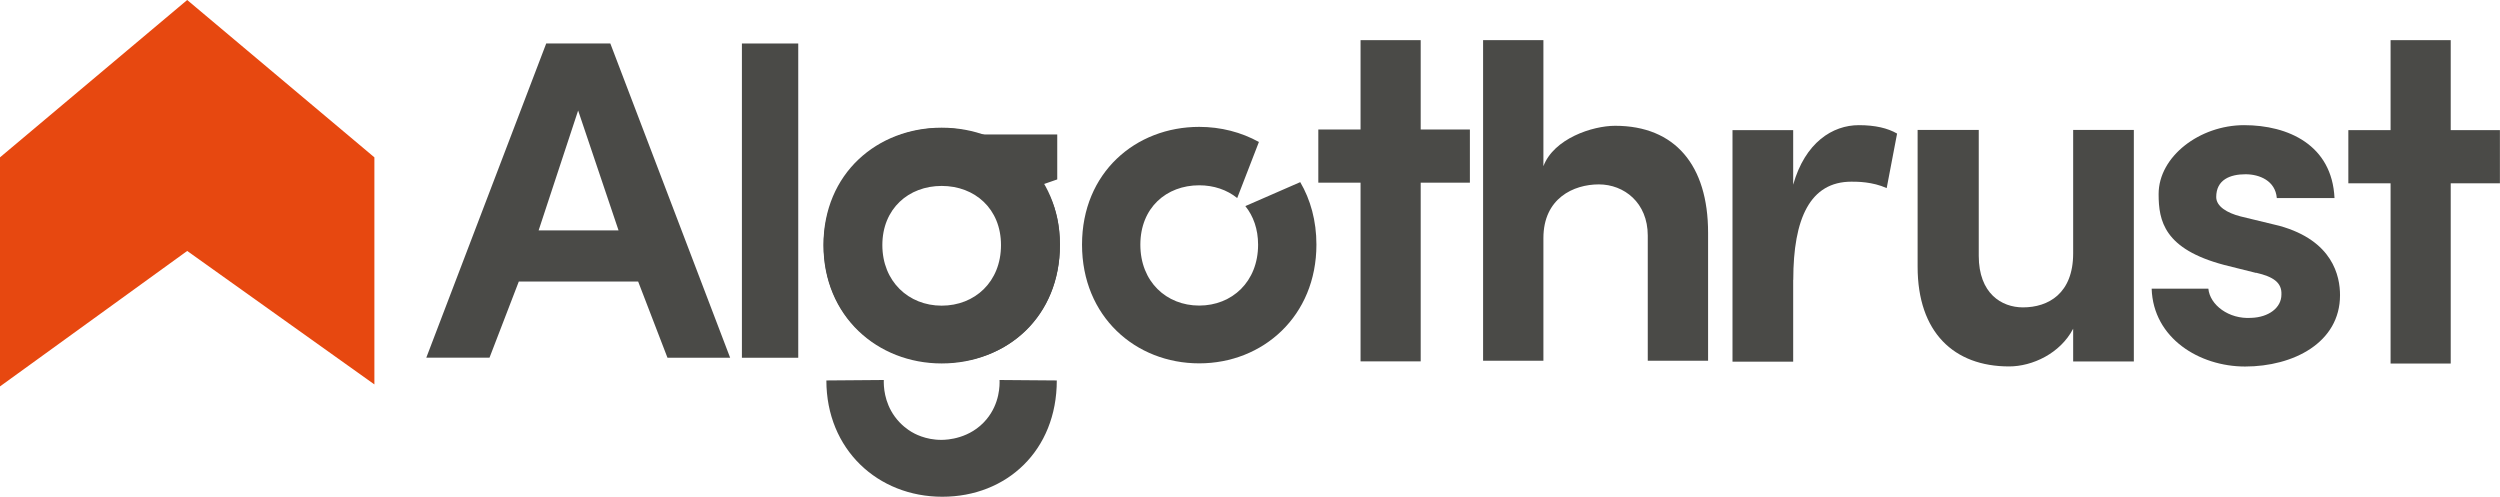
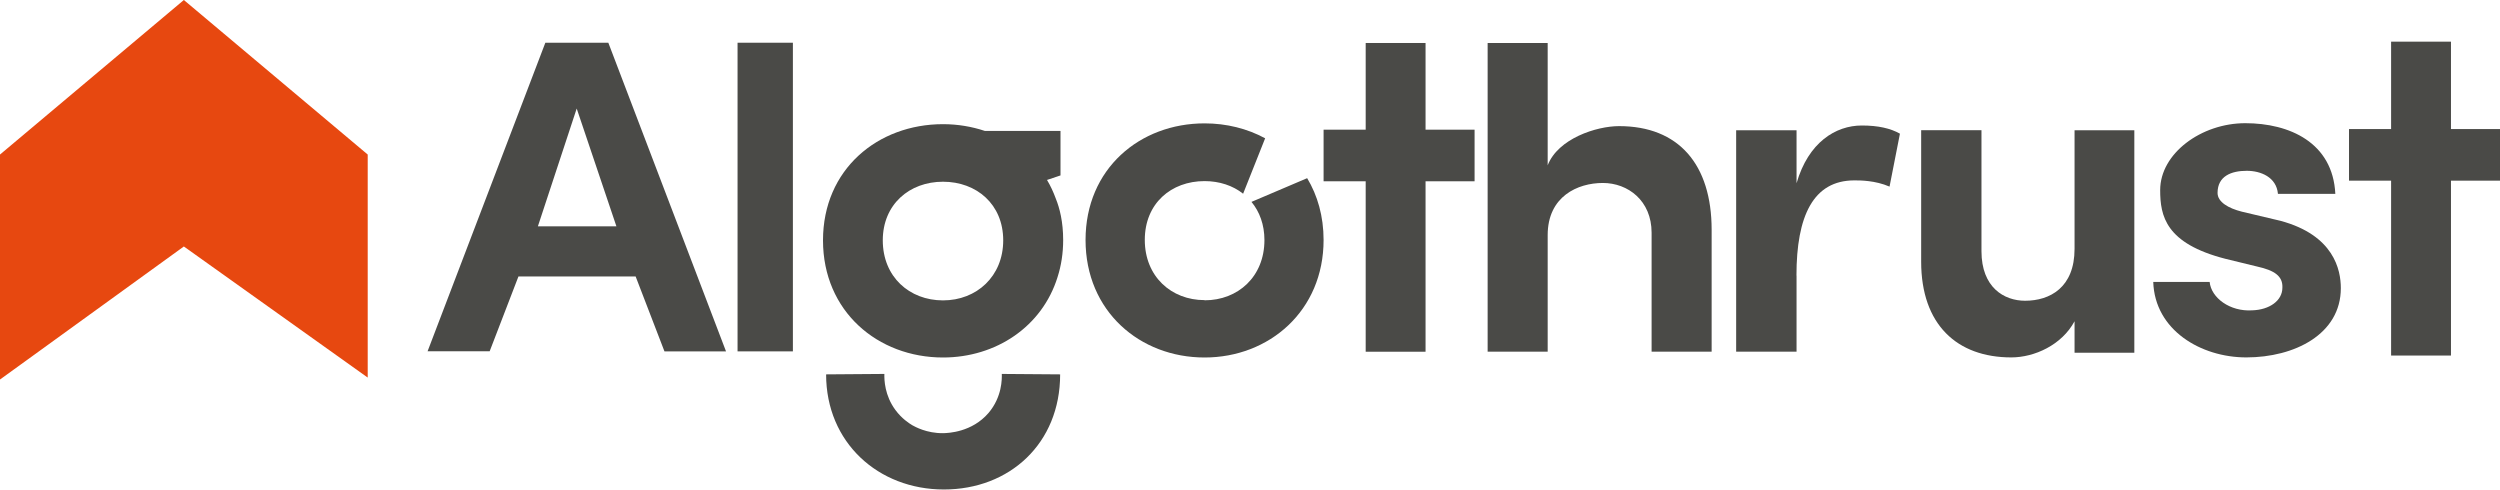
- <svg xmlns="http://www.w3.org/2000/svg" id="Layer_1" data-name="Layer 1" viewBox="0 0 276.45 54.95">
+ <svg xmlns="http://www.w3.org/2000/svg" id="Layer_1" data-name="Layer 1" viewBox="0 0 281.47 55.12">
  <defs>
    <style>
      .cls-1 {
        fill: #e74810;
      }

      .cls-2, .cls-3 {
        fill: #4a4a47;
      }

      .cls-3 {
        fill-rule: evenodd;
      }
    </style>
  </defs>
  <path class="cls-1" d="M20.7,0c6.77,5.69,13.55,11.38,20.32,17.08.13.11.26.21.38.32v25.11c-6.9-4.92-13.8-9.84-20.7-14.76-6.9,4.99-13.8,9.98-20.7,14.98v-25.33C6.9,11.6,13.8,5.8,20.7,0Z" />
-   <rect class="cls-2" x="82.04" y="4.81" width="6.23" height="34.75" />
-   <path class="cls-3" d="M132.61,33.79c-3.63,0-6.51-2.64-6.51-6.73s2.88-6.57,6.51-6.57c1.61,0,3.07.5,4.2,1.41l2.4-6.2c-1.95-1.08-4.21-1.67-6.6-1.67-7.04,0-12.96,5.06-12.96,13.02s5.92,13.13,12.96,13.13,12.96-5.22,12.96-13.13c0-2.65-.66-4.98-1.79-6.91l-6.07,2.65c.88,1.09,1.41,2.54,1.41,4.27,0,4.09-2.88,6.73-6.51,6.73Z" />
-   <path class="cls-3" d="M170.67,26.33c0-4.41,3.34-5.94,6.13-5.94s5.41,2.02,5.41,5.66v13.84h6.67v-14.16c0-7.46-3.66-11.82-10.28-11.82-2.52,0-6.78,1.42-7.93,4.47V4.44h-6.67v35.45h6.67v-13.56Z" />
-   <path class="cls-3" d="M198.3,30.94c0-6.8,1.87-10.85,6.43-10.85.66,0,2.31,0,3.9.71l1.15-6.03c-1.04-.6-2.42-.93-4.23-.93-2.91,0-5.94,1.92-7.26,6.58v-6.03h-6.71v25.6h6.71v-9.04Z" />
-   <path class="cls-3" d="M229.25,28.02c0,4.44-2.75,5.97-5.55,5.97-2.36,0-4.89-1.53-4.89-5.7v-13.92h-6.76v15.13c0,7.24,4.01,11.02,10.11,11.02,2.58,0,5.66-1.43,7.09-4.17v3.62h6.71V14.37h-6.71v13.65Z" />
-   <path class="cls-3" d="M249.48,30.16c1.92.44,2.86,1.1,2.8,2.41,0,1.48-1.43,2.52-3.35,2.58-2.47.16-4.56-1.43-4.73-3.23h-6.27c.17,5.48,5.28,8.61,10.33,8.61,5.33,0,10.5-2.63,10.5-7.89,0-2.08-.77-6.03-6.71-7.67l-4.29-1.04c-1.48-.38-2.69-1.1-2.69-2.14,0-1.92,1.54-2.52,3.24-2.52,1.54,0,3.3.71,3.46,2.63h6.38c-.27-5.86-5.11-8.06-10-8.06s-9.45,3.45-9.45,7.62c0,2.96.6,6.08,7.26,7.84l3.52.88Z" />
-   <path class="cls-3" d="M271,4.44h-6.65v9.95h-4.67v5.88h4.67v19.93h6.65v-19.93h5.44v-5.88h-5.44V4.44Z" />
-   <path class="cls-3" d="M110.53,42.03c.02.53.04,2.57-1.45,4.35-1.8,2.16-4.39,2.26-4.95,2.26-1.79.02-3.07-.72-3.35-.89-.36-.22-1.15-.74-1.84-1.69-1.18-1.63-1.23-3.37-1.21-4.04-2.12.02-4.23.04-6.35.05,0,7.62,5.68,12.86,12.82,12.86s12.66-5.13,12.66-12.86c-2.11-.02-4.23-.04-6.34-.05Z" />
-   <path class="cls-2" d="M70.57,31.13h-13.2l-3.24,8.42h-6.99L60.4,4.81h7.09l13.25,34.75h-6.93l-3.24-8.42ZM59.57,25.48h8.83l-4.47-13.26-4.37,13.26Z" />
-   <path class="cls-3" d="M157.1,4.44h-6.65v9.88h-4.67v5.88h4.67v19.76h6.65v-19.76h5.44v-5.88h-5.44V4.44Z" />
-   <path class="cls-2" d="M91.06,27.1c0-7.94,5.97-12.98,13.07-12.98s13.07,5.04,13.07,12.98-5.97,13.09-13.07,13.09-13.07-5.2-13.07-13.09ZM110.69,27.1c0-4.02-2.9-6.54-6.56-6.54s-6.56,2.52-6.56,6.54,2.9,6.7,6.56,6.7,6.56-2.63,6.56-6.7Z" />
-   <path class="cls-3" d="M104.17,14.15c-7.73,0-13.09,6.03-13.09,12.94,0,7.71,5.82,13.02,13.15,13.02s12.98-5.21,12.98-13.04c0-4.61-1.97-6.65-1.97-6.65l1.67-.58v-4.97h-8.57s-1.86-.72-4.18-.72h0ZM104.1,20.05c4.05,0,7.03,3.2,7.03,7.06,0,4.09-3.29,7.08-6.92,7.08-4.29,0-6.99-3.45-6.99-7.07,0-3.96,3.05-7.07,6.89-7.07h0Z" />
+   <rect class="cls-2" x="83.04" y="4.81" width="6.23" height="34.75" />
+   <path class="cls-3" d="M135.62,33.79c-3.75,0-6.73-2.66-6.73-6.78s2.98-6.62,6.73-6.62c1.66,0,3.18.5,4.34,1.42l2.48-6.24c-2.01-1.09-4.35-1.68-6.82-1.68-7.28,0-13.4,5.1-13.4,13.13s6.12,13.23,13.4,13.23,13.4-5.26,13.4-13.23c0-2.67-.68-5.02-1.85-6.96l-6.27,2.67c.91,1.1,1.46,2.56,1.46,4.3,0,4.12-2.98,6.78-6.73,6.78Z" />
+   <path class="cls-3" d="M174.25,26.47c0-4.36,3.38-5.87,6.21-5.87s5.49,1.99,5.49,5.6v13.39h6.76v-13.71c0-7.37-3.71-11.68-10.42-11.68-2.55,0-6.87,1.4-8.04,4.41V4.84h-6.76v34.75h6.76v-13.12Z" />
+   <path class="cls-3" d="M202.26,31.03c0-6.72,1.89-10.72,6.52-10.72.67,0,2.34,0,3.96.7l1.17-5.96c-1.06-.6-2.45-.92-4.29-.92-2.95,0-6.02,1.9-7.35,6.5v-5.96h-6.8v24.92h6.8v-8.56Z" />
+   <path class="cls-3" d="M233.57,28.02c0,4.34-2.76,5.84-5.57,5.84-2.37,0-4.91-1.5-4.91-5.58v-13.62h-6.79v14.8c0,7.08,4.03,10.78,10.15,10.78,2.59,0,5.68-1.39,7.12-4.07v3.54h6.73V14.67h-6.73v13.35Z" />
+   <path class="cls-3" d="M254.13,30.01c1.95.43,2.9,1.08,2.84,2.38,0,1.46-1.45,2.49-3.4,2.55-2.51.16-4.62-1.41-4.79-3.2h-6.35c.17,5.42,5.35,8.5,10.48,8.5,5.4,0,10.64-2.6,10.64-7.8,0-2.06-.78-5.96-6.8-7.58l-4.35-1.03c-1.5-.38-2.73-1.08-2.73-2.11,0-1.9,1.56-2.49,3.29-2.49,1.56,0,3.34.7,3.51,2.6h6.46c-.28-5.79-5.18-7.96-10.14-7.96s-9.58,3.41-9.58,7.53c0,2.92.61,6.01,7.35,7.74l3.57.87Z" />
+   <path class="cls-3" d="M275.95,4.69h-6.74v9.84h-4.74v5.81h4.74v19.69h6.74v-19.69h5.52v-5.81h-5.52V4.69Z" />
+   <path class="cls-3" d="M112.79,42.1c.02.54.04,2.59-1.49,4.39-1.86,2.17-4.53,2.27-5.12,2.28-1.85.02-3.17-.73-3.46-.89-.37-.22-1.19-.75-1.9-1.71-1.22-1.64-1.27-3.4-1.25-4.07-2.19.02-4.37.04-6.56.05,0,7.67,5.87,12.96,13.26,12.96s13.09-5.17,13.09-12.96c-2.19-.02-4.37-.04-6.56-.05Z" />
+   <path class="cls-2" d="M71.57,31.13h-13.2l-3.24,8.42h-6.99L61.4,4.81h7.09l13.25,34.75h-6.93l-3.24-8.42ZM60.57,25.48h8.83l-4.47-13.26-4.37,13.26Z" />
+   <path class="cls-3" d="M160.5,4.84h-6.74v9.76h-4.74v5.81h4.74v19.19h6.74v-19.19h5.52v-5.81h-5.52V4.84Z" />
+   <path class="cls-3" d="M119.7,27.03c0-2.04-.39-3.59-.83-4.67-.27-.74-.6-1.45-.99-2.1l1.52-.51v-5.01h-8.52c-1.47-.49-3.06-.76-4.71-.76-7.34,0-13.51,5.08-13.51,13.08s6.17,13.19,13.51,13.19c5.97,0,11.17-3.48,12.9-9.06.41-1.28.63-2.68.63-4.16ZM99.39,27.06c0-4.05,3-6.6,6.78-6.6s6.78,2.54,6.78,6.6-3,6.76-6.78,6.76-6.78-2.65-6.78-6.76Z" />
</svg>
